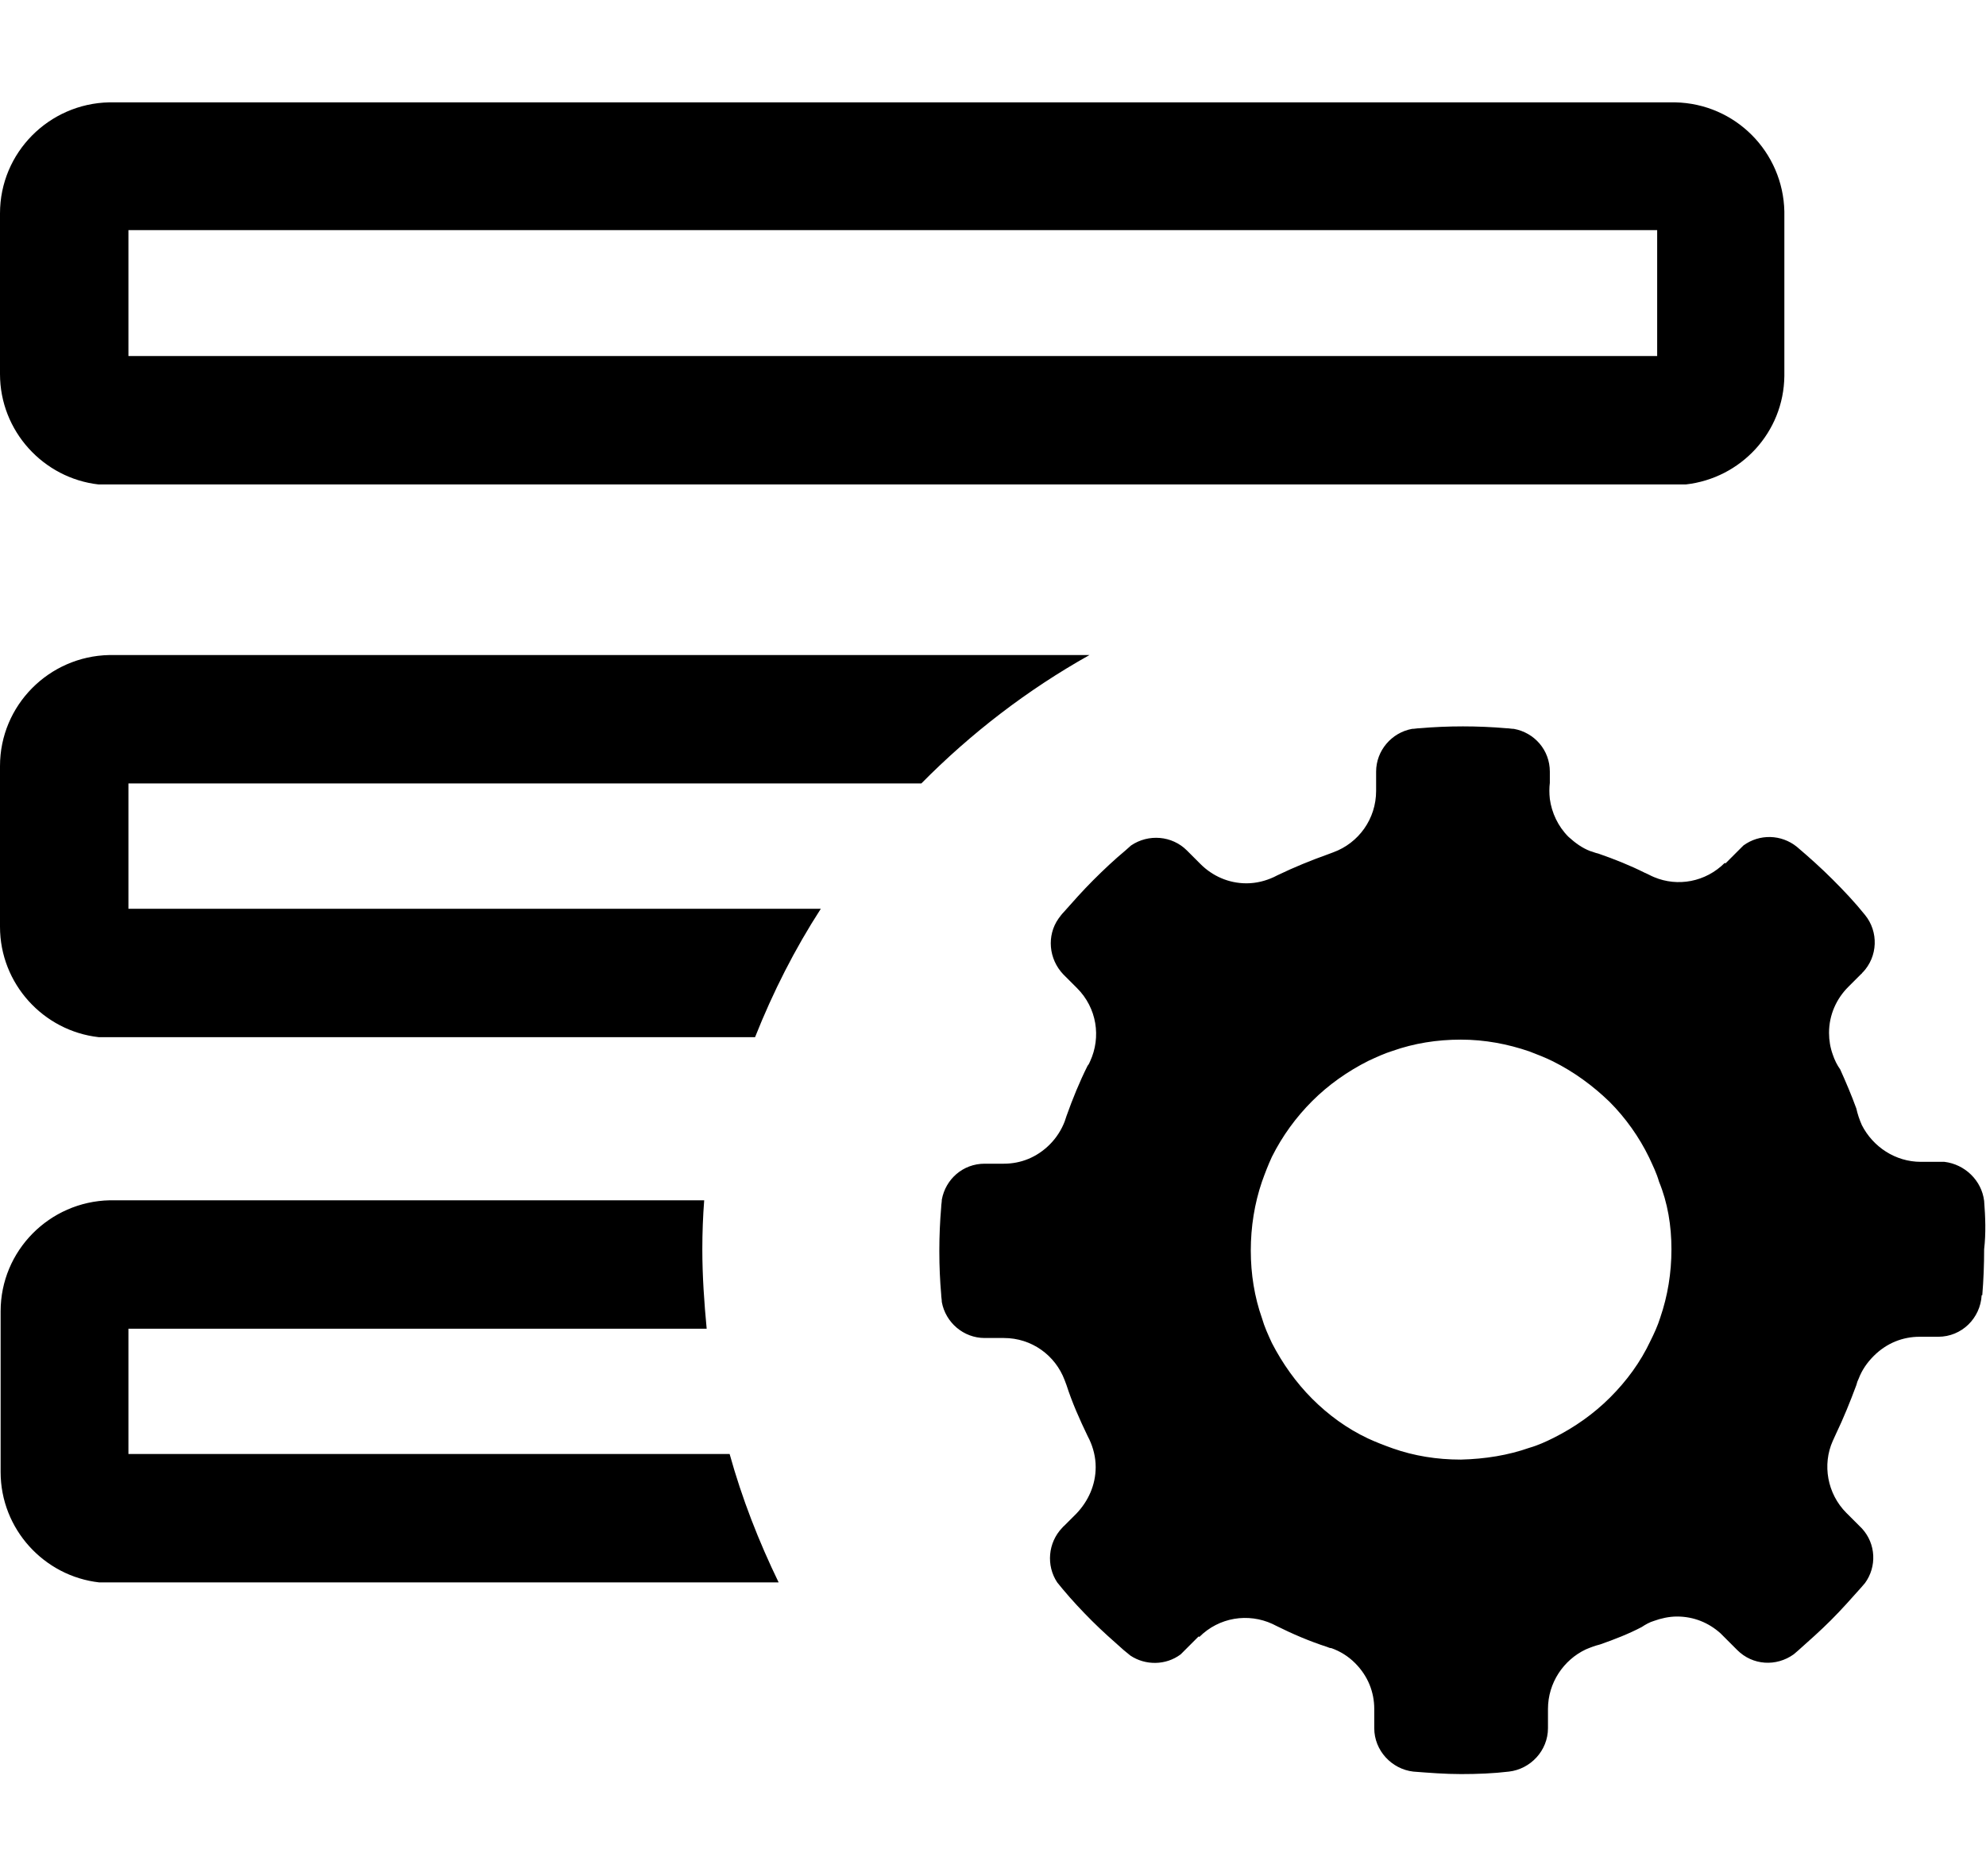
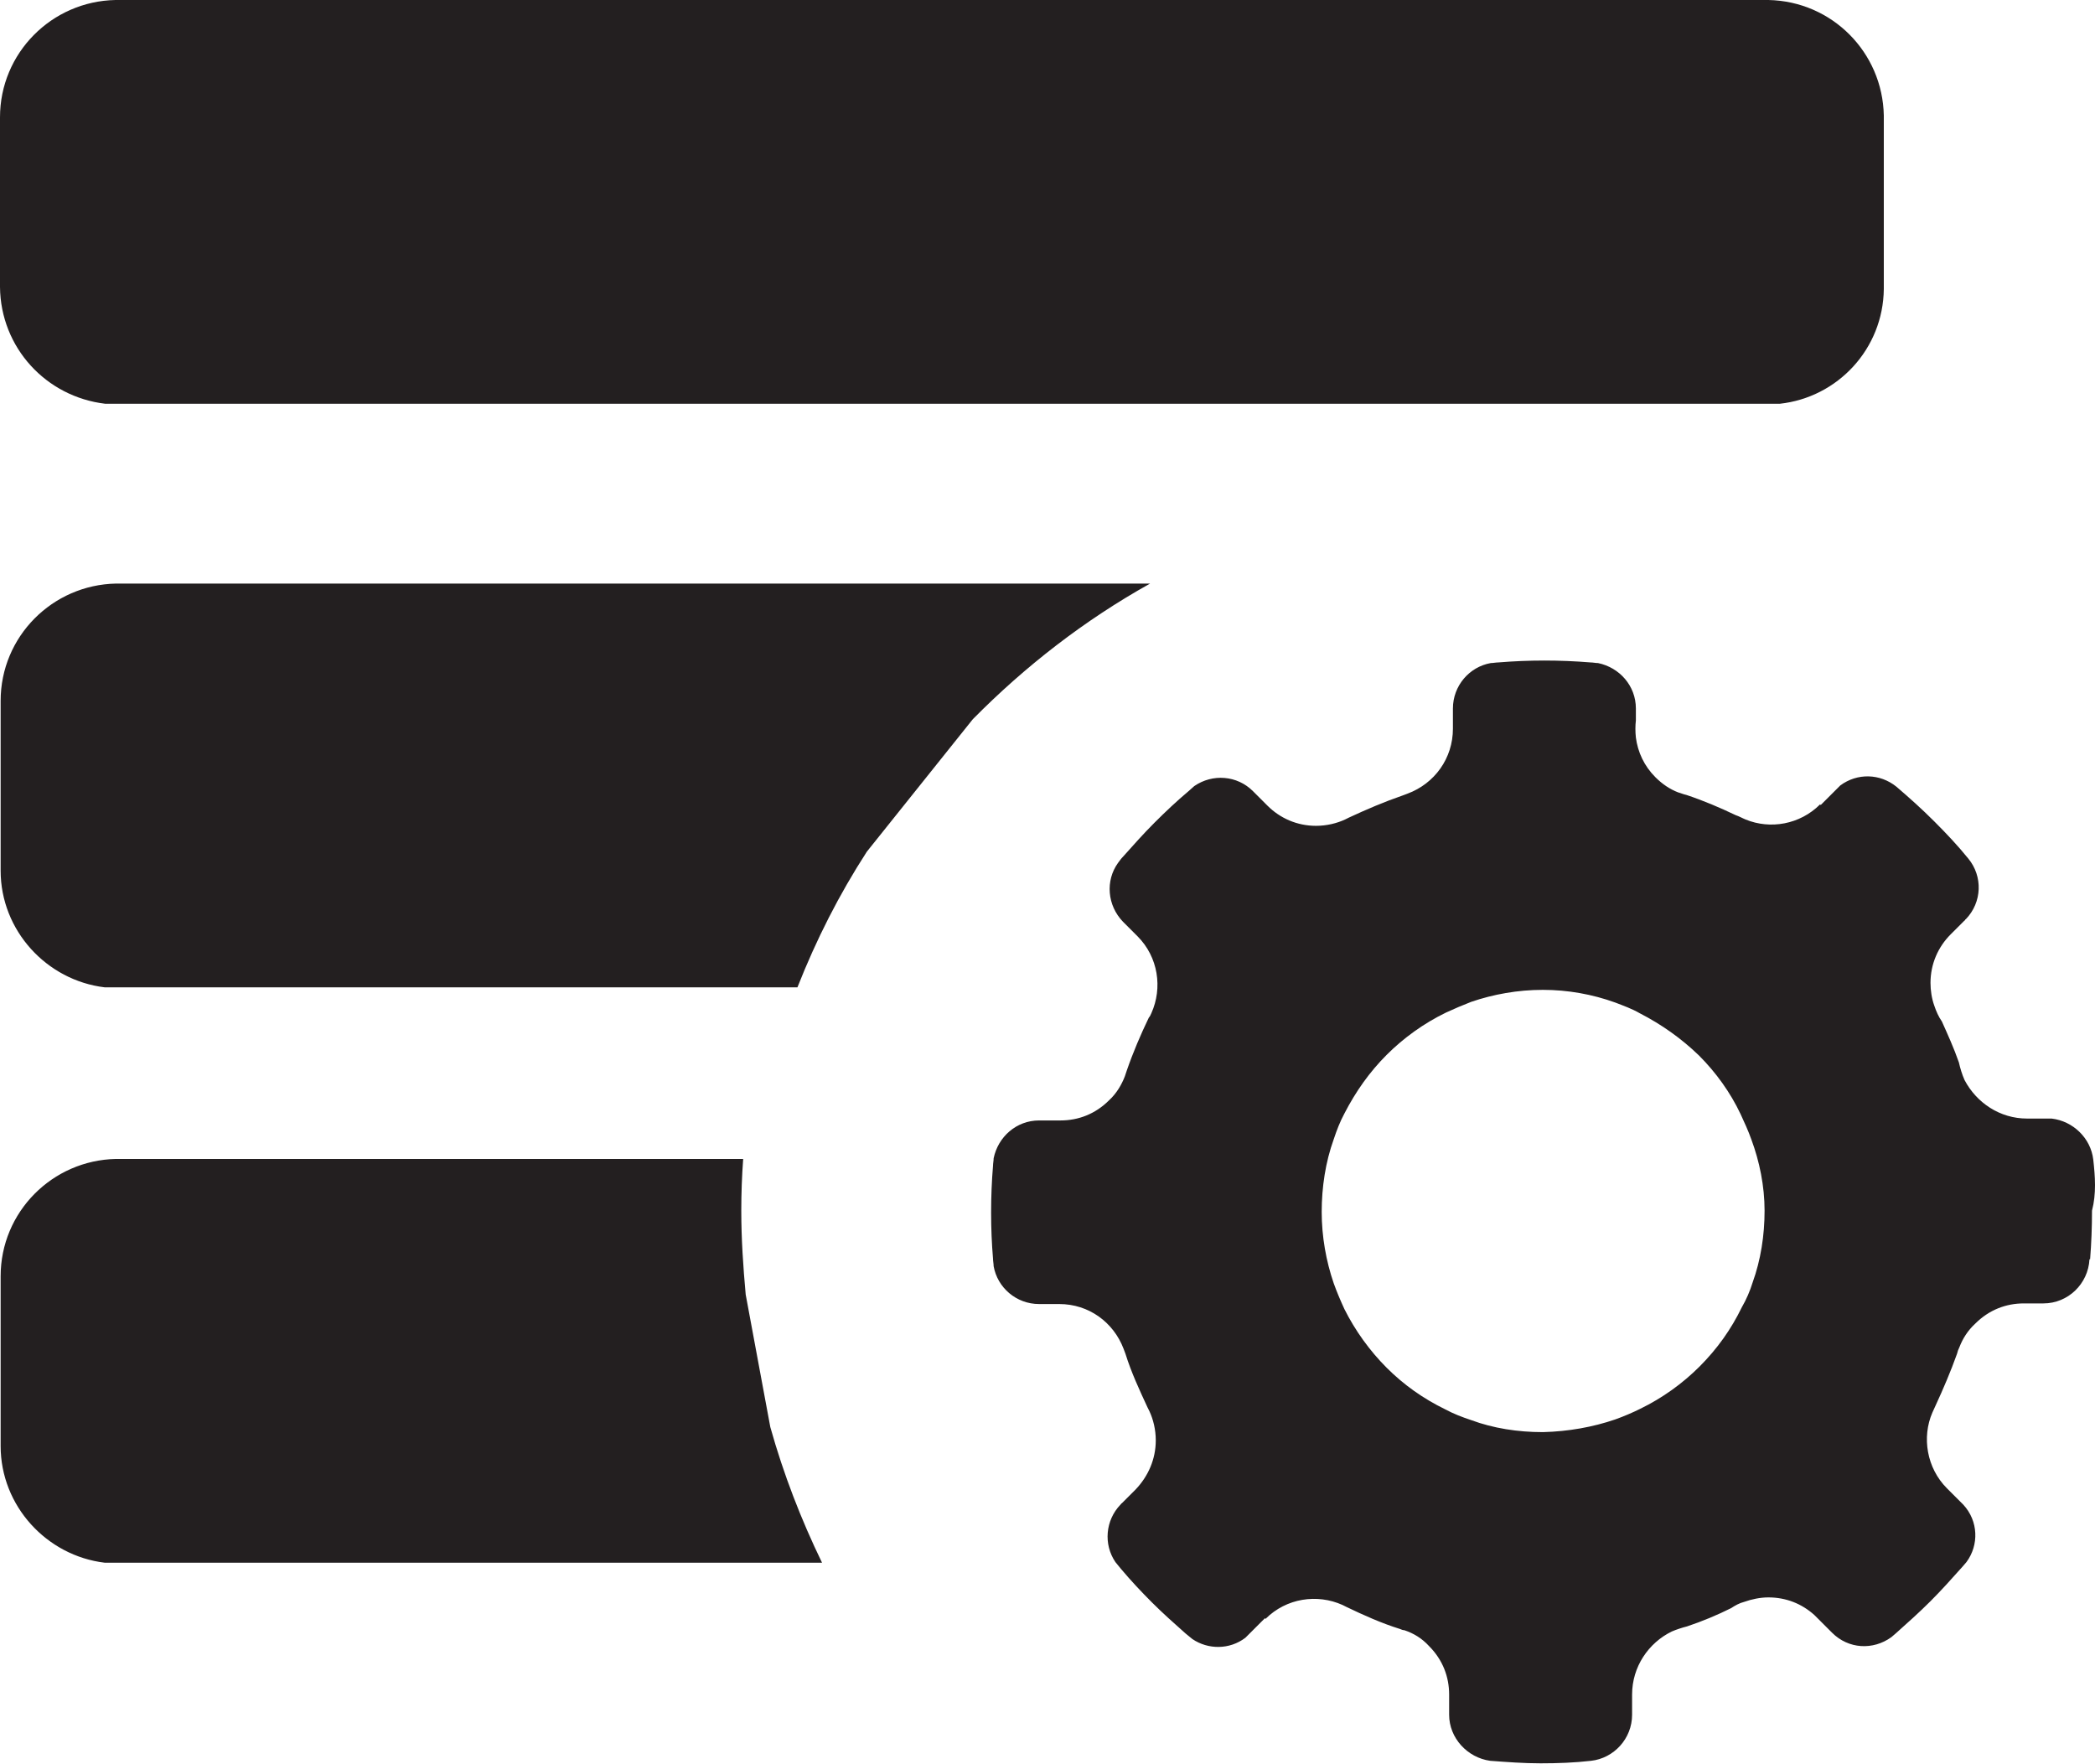
- <svg xmlns="http://www.w3.org/2000/svg" viewBox="527.5 284.4 320.1 302.4">
-   <path d="M847.3 478c-.4-3.3-3.1-5.9-6.4-6.3h-3.8c-4.1 0-7.7-2.4-9.5-5.9-.4-.9-.7-1.8-.9-2.7-.8-2.2-1.7-4.3-2.6-6.3-.5-.7-.9-1.5-1.2-2.4-.4-1.1-.6-2.3-.6-3.5 0-2.9 1.2-5.5 3.1-7.4l2.1-2.1s.1 0 .1-.1c0 0 0-.1.1-.1 2.5-2.6 2.6-6.6.4-9.3-1.6-2-3.4-3.9-5.2-5.7-1.9-1.9-3.8-3.6-5.8-5.3-2.5-2-6-2.1-8.6-.2l-1.5 1.5-1.4 1.4-.1-.1c-3.1 3.1-7.6 3.9-11.4 2.3-.5-.2-1-.5-1.5-.7-2.4-1.2-4.9-2.2-7.5-3.1-.5-.1-.9-.3-1.3-.4-1.3-.5-2.4-1.3-3.5-2.3-1.7-1.7-2.7-3.9-3-6.1-.1-.9-.1-1.8 0-2.6v-1.8c0-3.5-2.5-6.3-5.8-6.9-.4 0-.8-.1-1.2-.1-2.3-.2-4.7-.3-7-.3-2.4 0-4.7.1-7 .3-.4 0-.8.1-1.2.1-3.3.6-5.8 3.5-5.8 6.9v3.1c0 4.5-2.8 8.4-6.9 9.9-.3.1-.5.2-.8.3-2.8 1-5.5 2.1-8.2 3.4l-.6.3c-1.3.6-2.8 1-4.4 1-2.9 0-5.5-1.2-7.4-3.1l-2.2-2.2c-2.4-2.4-6.2-2.7-9-.8-.3.3-.6.5-.9.8-1.8 1.5-3.5 3.1-5.2 4.8-1.7 1.7-3.2 3.4-4.8 5.2-.3.3-.5.6-.8 1-1.9 2.7-1.6 6.5.8 9l2.2 2.2c3.2 3.2 3.9 7.9 2.1 11.8-.1.2-.2.5-.4.7-1.3 2.6-2.4 5.3-3.4 8.1l-.3.9c-.5 1.3-1.3 2.6-2.4 3.7-2.1 2.1-4.7 3.1-7.4 3.1h-3.1c-3.5 0-6.3 2.5-6.9 5.8 0 .4-.1.8-.1 1.2-.2 2.3-.3 4.7-.3 7v.2c0 2.3.1 4.6.3 6.9 0 .4.1.8.1 1.2.6 3.3 3.5 5.8 6.9 5.8h3.1c4.5 0 8.3 2.8 9.8 6.8.1.3.2.5.3.8.9 2.8 2.1 5.5 3.4 8.2l.3.6c.6 1.3 1 2.8 1 4.4 0 2.9-1.2 5.5-3.1 7.5l-2.1 2.1s-.1 0-.1.1l-.1.1c-2.3 2.4-2.6 6.1-.8 8.8.3.4.6.7.9 1.1 1.5 1.8 3.1 3.5 4.7 5.1 1.6 1.6 3.4 3.2 5.1 4.7.4.3.7.6 1.1.9 2.4 1.6 5.7 1.6 8.1-.2l1.5-1.5 1.4-1.4.1.1c3.2-3.2 7.9-3.9 11.8-2.1l.6.3c2.6 1.3 5.4 2.5 8.2 3.4.2.1.5.2.7.2 1.4.5 2.7 1.3 3.8 2.4 2.1 2.1 3.1 4.7 3.1 7.4v3.1c0 3.6 2.8 6.6 6.3 7 2.6.2 5.1.4 7.7.4 2.6 0 5.2-.1 7.7-.4 3.5-.4 6.3-3.4 6.3-7v-3.1c0-4.2 2.5-7.9 6.1-9.6.7-.3 1.5-.6 2.3-.8 2.3-.8 4.6-1.7 6.7-2.8.6-.4 1.3-.8 2-1 1.1-.4 2.4-.7 3.7-.7 2.7 0 5.1 1 7 2.7l.9.9 1.8 1.8c2.5 2.5 6.3 2.7 9.1.7.2-.2.5-.4.7-.6 1.8-1.6 3.6-3.2 5.3-4.9 1.7-1.7 3.3-3.5 4.9-5.3.2-.2.4-.5.6-.7 1.9-2.6 1.8-6.3-.5-8.8l-.5-.5-2-2c-3.1-3.1-3.9-7.8-2.2-11.6.2-.4.3-.7.5-1.1 1.2-2.5 2.3-5.2 3.3-7.9.1-.4.2-.7.4-1.1.5-1.3 1.3-2.5 2.4-3.6 2.1-2.1 4.7-3.1 7.4-3.1h3c3.8 0 6.8-3 7-6.7h.1c.2-2.4.3-4.9.3-7.4.3-2.6.2-5.2 0-7.8zm-50.4 7.8c0 3.8-.6 7.5-1.8 11-.4 1.3-1 2.6-1.6 3.8-1.6 3.4-3.8 6.4-6.5 9.1-2.6 2.6-5.7 4.8-9.1 6.5-1.2.6-2.5 1.2-3.9 1.6-3.4 1.2-7.1 1.8-11 1.9h-.1c-3.8 0-7.5-.6-10.9-1.8-1.4-.5-2.7-1-4-1.6-3.4-1.6-6.4-3.8-9-6.4-2.6-2.6-4.8-5.7-6.5-9-.6-1.3-1.2-2.6-1.6-4-1.2-3.4-1.8-7.1-1.8-10.9 0-3.8.6-7.6 1.8-11.1.5-1.4 1-2.7 1.6-4 1.7-3.4 3.9-6.4 6.5-9 2.6-2.6 5.7-4.8 9.1-6.5 1.3-.6 2.6-1.2 3.9-1.6 3.4-1.2 7.1-1.8 10.9-1.8h.1c3.8 0 7.5.7 11 1.9 1.3.5 2.6 1 3.8 1.6 3.4 1.7 6.4 3.9 9.1 6.5 2.6 2.6 4.8 5.7 6.4 9 .6 1.3 1.2 2.5 1.6 3.9 1.4 3.4 2 7.1 2 10.9zM543.4 362.5h255.8c8.9-1 15.8-8.4 15.9-17.5v-26.5c-.2-9.6-7.9-17.4-17.6-17.6H545.1c-9.7.2-17.6 8.1-17.6 17.9v25.9c0 9.2 7 16.8 15.9 17.8zm4.8-41h246.4v20.3H548.2v-20.3zm0 109.5v-20.3H676c8-8.1 17.1-15.1 27.1-20.7h-158c-9.7.2-17.6 8.1-17.6 17.9v25.9c0 9.2 7 16.8 15.9 17.8h105.8c2.9-7.3 6.4-14.2 10.6-20.7H548.2zm0 87.9v-20.3h93.2c-.4-4.2-.7-8.5-.7-12.8 0-2.7.1-5.3.3-7.9h-95.8c-9.7.2-17.6 8.1-17.6 17.9v25.9c0 9.2 7 16.8 15.9 17.8H653c-3.2-6.6-5.9-13.5-7.9-20.7h-96.9z" />
+ <svg xmlns="http://www.w3.org/2000/svg" version="1.1" id="Layer_1" x="0px" y="0px" width="332.075px" height="279.5px" viewBox="0 0 332.075 279.5" style="enable-background:new 0 0 332.075 279.5;" xml:space="preserve">
+   <path style="fill:#231F20;" d="M331.8,183.8c-0.4-3.4-3.2-6.1-6.6-6.5h-3.9c-4.3,0-8-2.5-9.9-6.1c-0.4-0.9-0.7-1.9-0.9-2.8  c-0.8-2.3-1.8-4.5-2.7-6.5c-0.5-0.7-0.9-1.6-1.2-2.5c-0.4-1.1-0.6-2.4-0.6-3.6c0-3,1.2-5.7,3.2-7.7l2.2-2.2c0,0,0.1,0,0.1-0.1  c0,0,0-0.1,0.1-0.1c2.6-2.7,2.7-6.8,0.4-9.6c-1.7-2.1-3.5-4-5.4-5.9c-2-2-3.9-3.7-6-5.5c-2.6-2.1-6.2-2.2-8.9-0.2l-1.6,1.6l-1.5,1.5  l-0.1-0.1c-3.2,3.2-7.9,4-11.8,2.4c-0.5-0.2-1-0.5-1.6-0.7c-2.5-1.2-5.1-2.3-7.8-3.2c-0.5-0.1-0.9-0.3-1.3-0.4  c-1.3-0.5-2.5-1.3-3.6-2.4c-1.8-1.8-2.8-4-3.1-6.3c-0.1-0.9-0.1-1.9,0-2.7v-1.9c0-3.6-2.6-6.5-6-7.2c-0.4,0-0.8-0.1-1.2-0.1  c-4.858-0.399-9.742-0.399-14.6,0c-0.4,0-0.8,0.1-1.2,0.1c-3.4,0.6-6,3.6-6,7.2v3.2c0,4.7-2.9,8.7-7.2,10.3  c-0.3,0.1-0.5,0.2-0.8,0.3c-2.9,1-5.7,2.2-8.5,3.5l-0.6,0.3c-1.3,0.6-2.9,1-4.6,1c-3,0-5.7-1.2-7.7-3.2l-2.3-2.3  c-2.5-2.5-6.4-2.8-9.3-0.8c-0.3,0.3-0.6,0.5-0.9,0.8c-1.9,1.6-3.6,3.2-5.4,5s-3.3,3.5-5,5.4c-0.3,0.3-0.5,0.6-0.8,1  c-2,2.8-1.7,6.7,0.8,9.3l2.3,2.3c3.3,3.3,4,8.2,2.2,12.2c-0.1,0.2-0.2,0.5-0.4,0.7c-1.3,2.7-2.5,5.5-3.5,8.4l-0.3,0.9  c-0.5,1.3-1.3,2.7-2.5,3.8c-2.2,2.2-4.9,3.2-7.7,3.2h-3.4c-3.6,0-6.5,2.6-7.2,6c0,0.4-0.1,0.8-0.1,1.2c-0.2,2.4-0.3,4.9-0.3,7.3v0.2  c0,2.4,0.1,4.8,0.3,7.2c0,0.4,0.1,0.8,0.1,1.2c0.6,3.4,3.6,6,7.2,6h3.2c4.7,0,8.6,2.9,10.2,7.1c0.1,0.3,0.2,0.5,0.3,0.8  c0.9,2.9,2.2,5.7,3.5,8.5l0.3,0.6c0.6,1.3,1,2.9,1,4.6c0,3-1.2,5.7-3.2,7.8l-2.2,2.2c0,0-0.1,0-0.1,0.1l-0.1,0.1  c-2.4,2.5-2.7,6.3-0.8,9.1c0.3,0.4,0.6,0.7,0.9,1.1c1.6,1.9,3.2,3.6,4.9,5.3s3.5,3.3,5.3,4.9c0.4,0.3,0.7,0.6,1.1,0.9  c2.5,1.7,5.9,1.7,8.4-0.2l1.6-1.6l1.5-1.5l0.1,0.1c3.3-3.3,8.2-4,12.2-2.2l0.6,0.3c2.7,1.3,5.6,2.6,8.5,3.5c0.2,0.1,0.5,0.2,0.7,0.2  c1.5,0.5,2.8,1.3,3.9,2.5c2.2,2.2,3.2,4.9,3.2,7.7v3.2c0,3.7,2.9,6.8,6.5,7.3c2.7,0.2,5.3,0.4,8,0.4s5.4-0.1,8-0.4  c3.6-0.4,6.5-3.5,6.5-7.3v-3.2c0-4.4,2.6-8.2,6.3-10c0.7-0.3,1.6-0.6,2.4-0.8c2.4-0.8,4.8-1.8,7-2.9c0.6-0.4,1.3-0.8,2.1-1  c1.1-0.4,2.5-0.7,3.8-0.7c2.8,0,5.3,1,7.3,2.8l0.9,0.9l1.9,1.9c2.6,2.6,6.5,2.8,9.4,0.7c0.2-0.2,0.5-0.4,0.7-0.6  c1.9-1.7,3.7-3.3,5.5-5.1c1.8-1.8,3.4-3.6,5.1-5.5c0.2-0.2,0.4-0.5,0.6-0.7c2-2.7,1.9-6.5-0.5-9.1l-0.5-0.5l-2.1-2.1  c-3.2-3.2-4-8.1-2.3-12c0.2-0.4,0.3-0.7,0.5-1.1c1.2-2.6,2.4-5.4,3.4-8.2c0.1-0.4,0.2-0.7,0.4-1.1c0.5-1.3,1.3-2.6,2.5-3.7  c2.2-2.2,4.9-3.2,7.7-3.2h3.1c3.9,0,7.1-3.1,7.3-7h0.1c0.2-2.5,0.3-5.1,0.3-7.7C332.3,189.2,332.1,186.5,331.8,183.8L331.8,183.8z   M279.7,191.9c0,3.9-0.6,7.8-1.9,11.4c-0.4,1.3-1,2.7-1.7,3.9c-1.7,3.5-3.9,6.6-6.7,9.4c-2.7,2.7-5.9,5-9.4,6.7  c-1.2,0.6-2.6,1.2-4,1.7c-3.5,1.2-7.4,1.9-11.4,2h-0.1c-3.9,0-7.8-0.6-11.3-1.9c-1.5-0.5-2.8-1-4.1-1.7c-3.5-1.7-6.6-3.9-9.3-6.6  c-2.7-2.7-5-5.9-6.7-9.3c-0.6-1.3-1.2-2.7-1.7-4.1c-1.2-3.5-1.9-7.4-1.9-11.3s0.6-7.9,1.9-11.5c0.5-1.5,1-2.8,1.7-4.1  c1.8-3.5,4-6.6,6.7-9.3c2.7-2.7,5.9-5,9.4-6.7c1.3-0.6,2.7-1.2,4-1.7c3.5-1.2,7.4-1.9,11.3-1.9h0.1c3.9,0,7.8,0.7,11.4,2  c1.3,0.5,2.7,1,3.9,1.7c3.5,1.8,6.6,4,9.4,6.7c2.7,2.7,5,5.9,6.6,9.3c0.6,1.3,1.2,2.6,1.7,4C278.9,184.1,279.7,188,279.7,191.9z   M16.7,64h265.4c9.2-1,16.4-8.7,16.5-18.2V18.3c-0.2-10-8.2-18.1-18.3-18.3h-262C8.2,0.2,0,8.4,0,18.6v26.9  C0.1,55.1,7.3,62.9,16.7,64z M154.2,114c8.3-8.4,17.7-15.7,28.1-21.5H18.4c-10.1,0.2-18.3,8.4-18.3,18.6V138  c0,9.5,7.3,17.4,16.5,18.5h109.8c3-7.6,6.6-14.7,11-21.5 M118.2,205.2c-0.4-4.4-0.7-8.8-0.7-13.3c0-2.8,0.1-5.5,0.3-8.2H18.4  c-10.1,0.2-18.3,8.4-18.3,18.6v26.9c0,9.5,7.3,17.4,16.5,18.5h113.7c-3.3-6.8-6.1-14-8.2-21.5" />
</svg>
